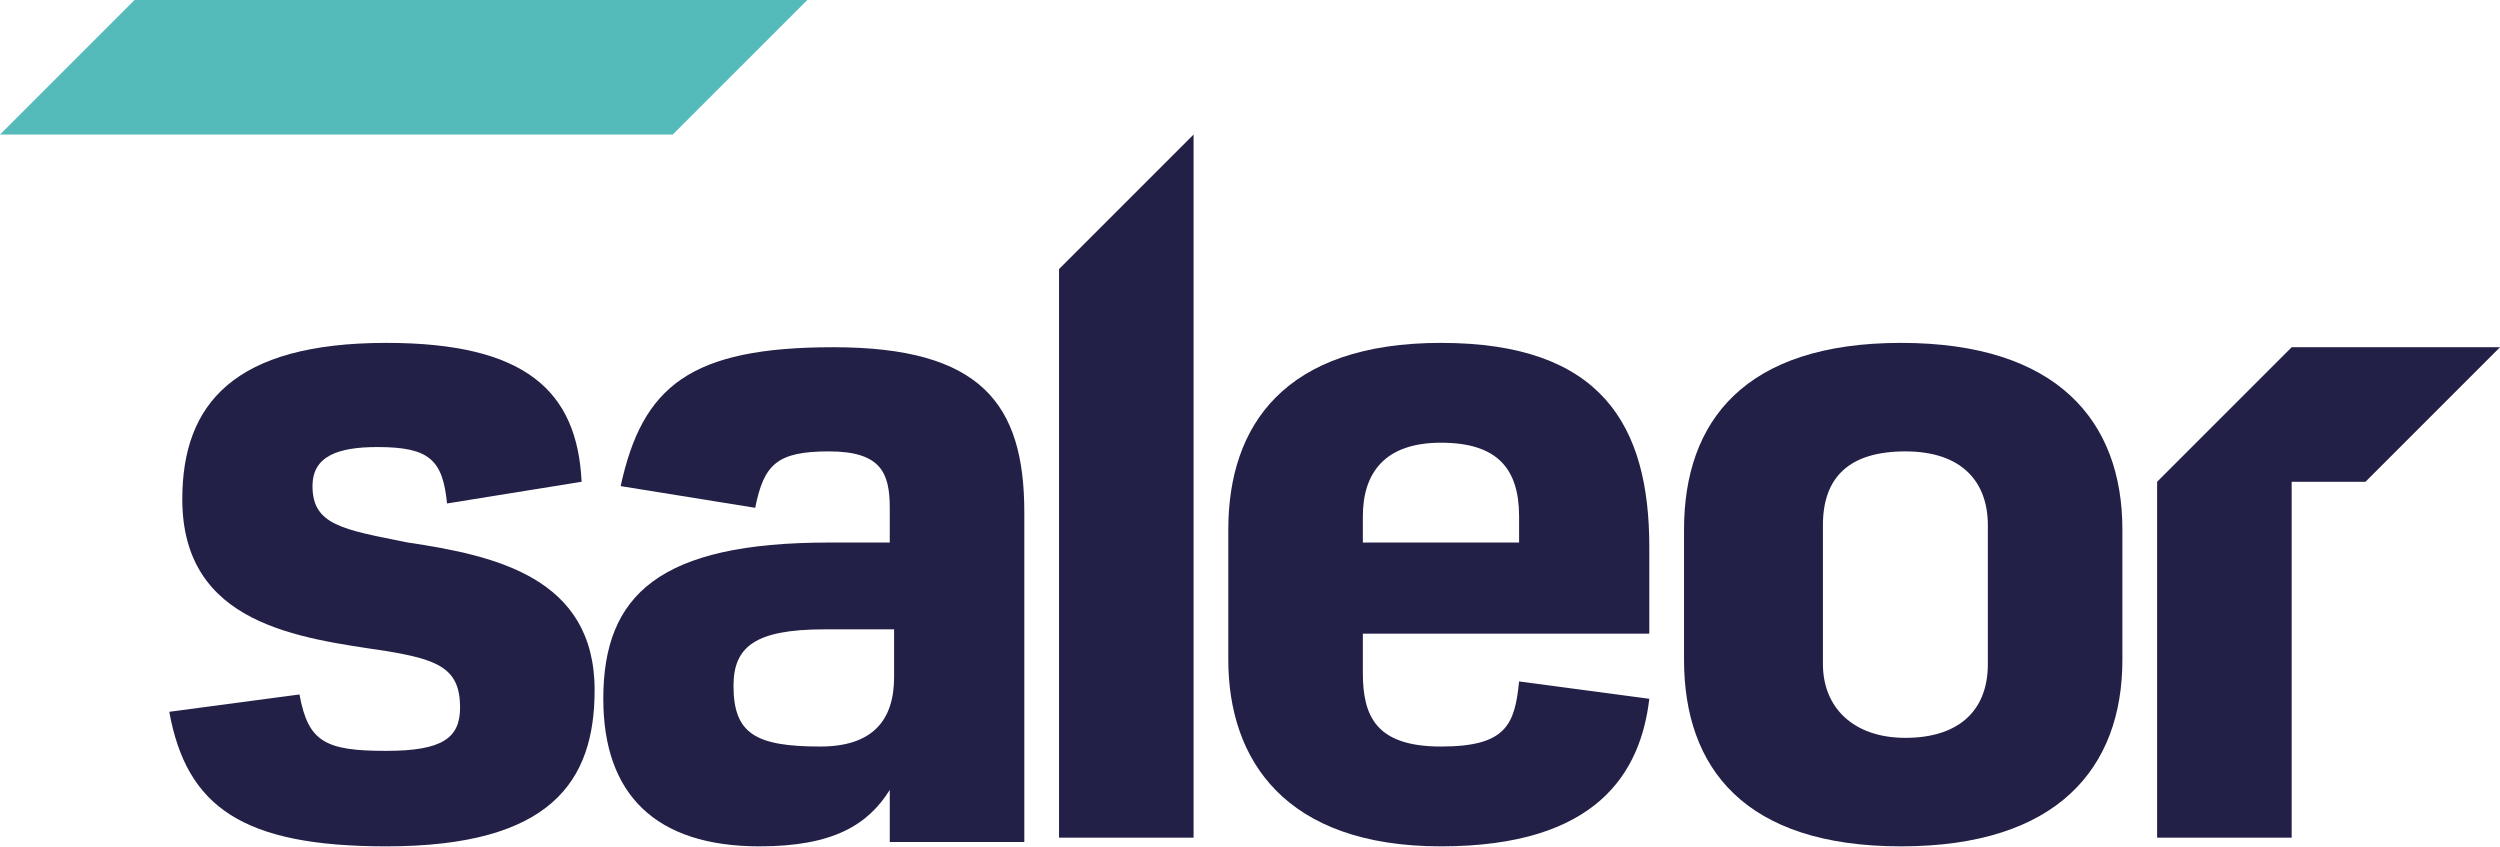
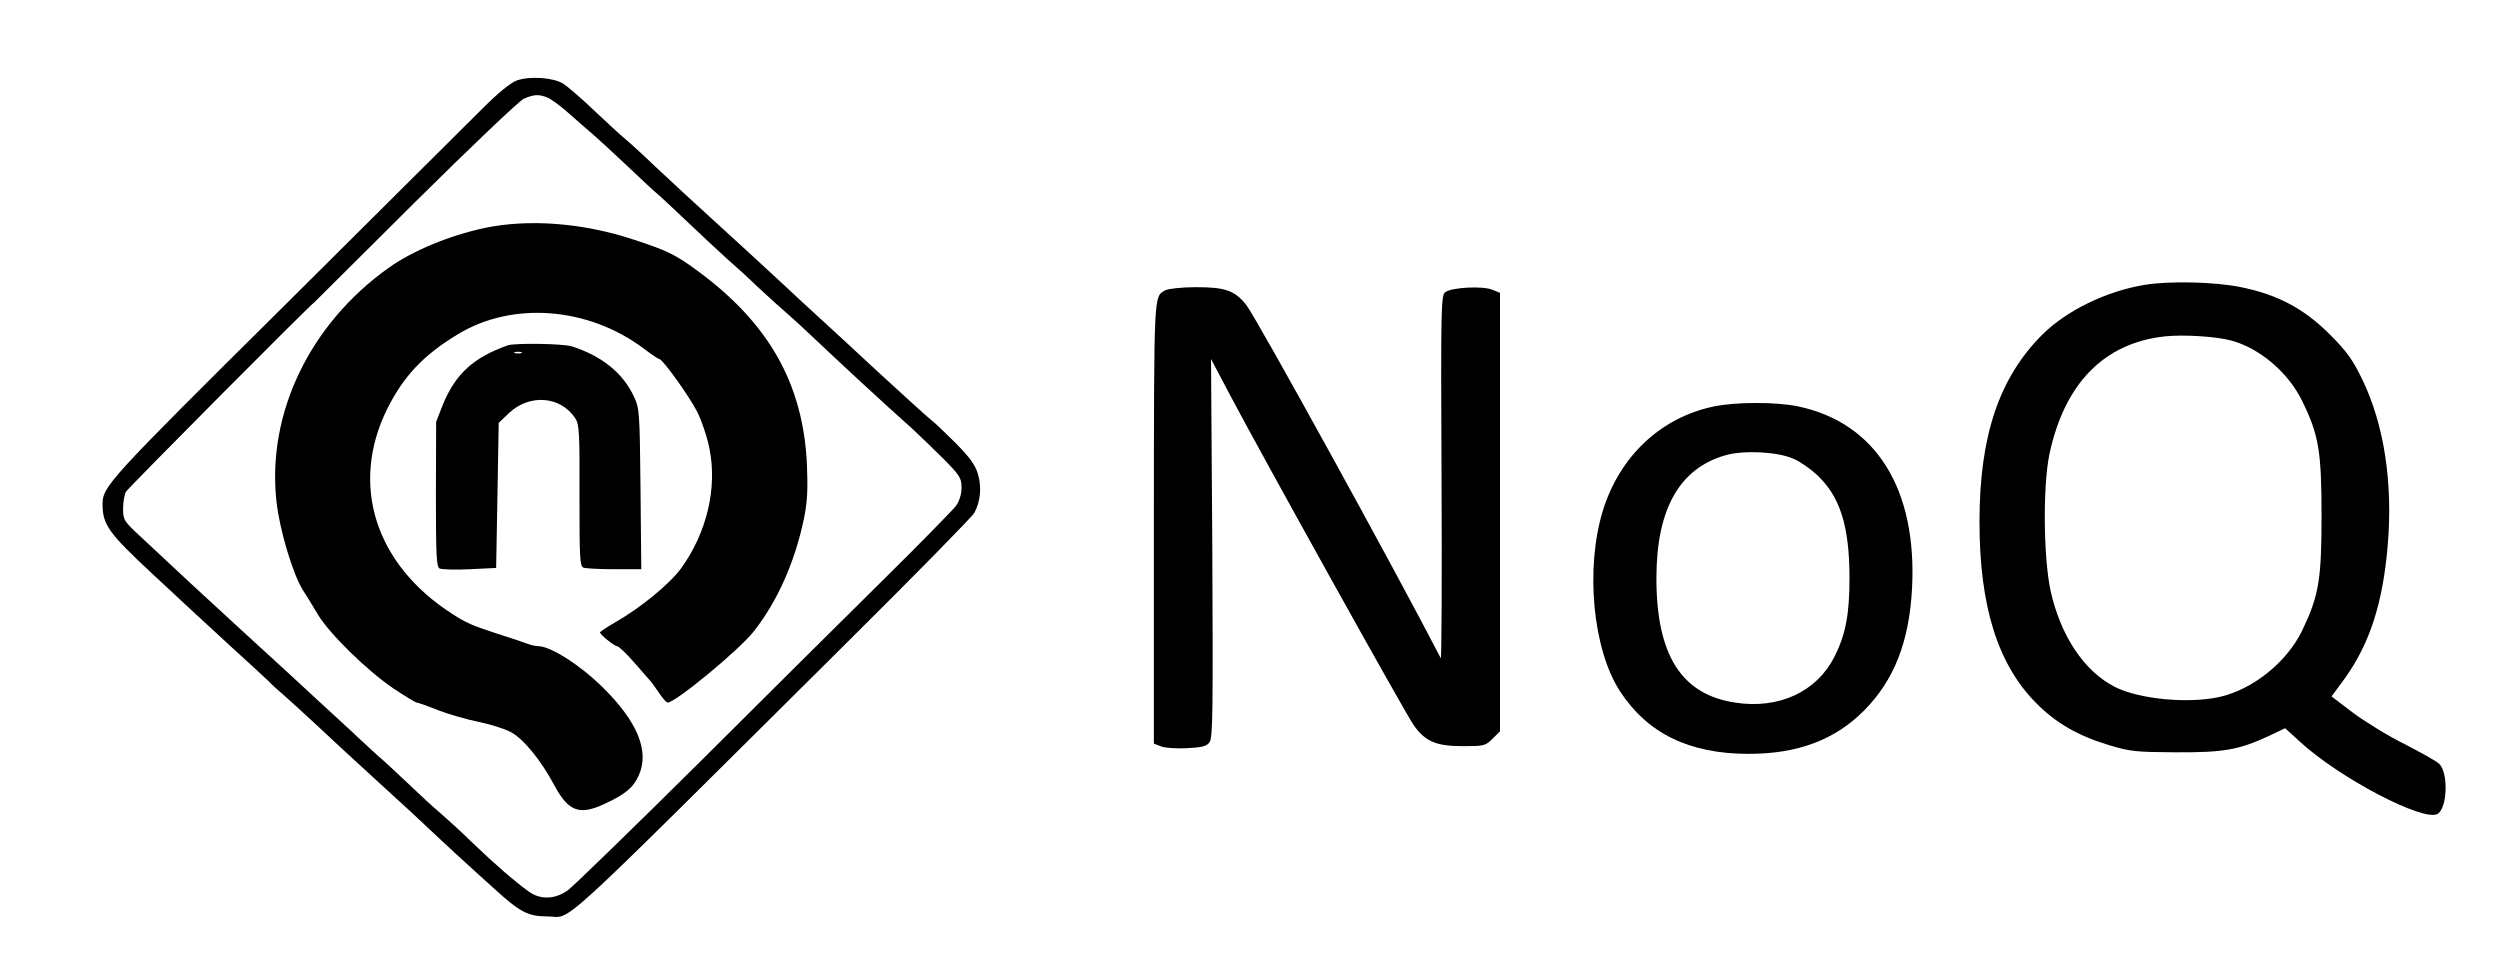
- <svg xmlns="http://www.w3.org/2000/svg" enable-background="new 20 0 57.6 19.5" viewBox="0 0 57.6 19.5">
-   <path d="m15.5 3.1h-15.5l3.1-3.1h15.5z" fill="#54baba" />
-   <g fill="#222046">
-     <path d="m8.9 19.5c3.8 0 4.8-1.5 4.8-3.6 0-2.6-2.3-3.1-4.3-3.4-1.5-.3-2.2-.4-2.2-1.3 0-.7.6-.9 1.5-.9 1.2 0 1.5.3 1.6 1.3l3.1-.5c-.1-2.1-1.3-3.2-4.5-3.2-3.5 0-4.7 1.4-4.7 3.6 0 2.9 2.7 3.2 4.7 3.5 1.2.2 1.7.4 1.7 1.3 0 .7-.4 1-1.7 1-1.4 0-1.8-.2-2-1.3l-3 .4c.4 2.2 1.7 3.1 5 3.1z" />
-     <path d="m17.5 19.5c1.7 0 2.5-.5 3-1.3v1.2h3.1v-7.6c0-2.5-1-3.8-4.4-3.8-3.3 0-4.4.9-4.9 3.2l3.1.5c.2-1 .5-1.3 1.7-1.3s1.4.5 1.4 1.3v.8h-1.4c-3.9 0-5.2 1.2-5.2 3.6 0 2.2 1.2 3.4 3.6 3.4zm1.4-2.3c-1.5 0-2-.3-2-1.4 0-.9.5-1.3 2.1-1.3h1.6v1.1c0 1-.5 1.6-1.7 1.6z" />
-     <path d="m24.4 19.3h3.1v-16.2l-3.1 3.1z" />
-     <path d="m33.2 19.5c3.6 0 4.6-1.7 4.8-3.4l-3-.4c-.1 1-.3 1.5-1.8 1.5s-1.8-.7-1.8-1.7v-.9h6.6v-2c0-2.8-1.1-4.7-4.8-4.7-3.6 0-4.9 1.9-4.9 4.3v3c0 2.3 1.3 4.3 4.9 4.3zm-1.8-7v-.6c0-1 .5-1.7 1.8-1.7s1.8.6 1.8 1.7v.6z" />
-     <path d="m43.8 7.9c-3.6 0-5 1.8-5 4.3v3c0 2.5 1.4 4.3 5 4.3s5.1-1.8 5.1-4.3v-3c0-2.5-1.5-4.3-5.1-4.3zm2 7.4c0 1.1-.7 1.7-1.9 1.7s-1.9-.7-1.9-1.7v-3.2c0-1.1.6-1.7 1.9-1.7s1.9.7 1.9 1.7z" />
-     <path d="m52.8 8-3.1 3.1v8.2h3.1v-8.2h1.7l3.1-3.1z" />
+ <svg xmlns="http://www.w3.org/2000/svg" version="1.0" width="975pt" height="374pt" viewBox="0 0 975 374" preserveAspectRatio="xMidYMid meet">
+   <g transform="translate(0,374) scale(0.1,-0.1)" fill="#000000" stroke="none">
+     <path d="M2015 3426 c-25 -10 -72 -48 -130 -106 -49 -49 -397 -395 -772 -768 -693 -687 -713 -709 -713 -779 0 -79 24 -112 190 -267 47 -43 105 -98 130 -121 25 -23 106 -98 180 -166 74 -67 142 -130 150 -138 8 -9 35 -34 60 -55 25 -22 81 -73 126 -115 44 -42 150 -139 234 -216 85 -77 192 -176 238 -220 47 -44 99 -92 116 -107 17 -16 65 -59 107 -97 98 -89 129 -105 204 -105 101 0 -9 -101 1171 1071 265 263 487 489 494 503 24 45 29 100 14 151 -11 37 -32 65 -87 121 -40 40 -84 82 -99 93 -14 11 -105 94 -202 183 -97 90 -202 187 -233 215 -32 29 -98 90 -148 137 -50 47 -161 148 -245 225 -85 77 -195 179 -245 226 -49 47 -103 96 -120 110 -16 13 -70 63 -120 110 -49 47 -103 93 -119 103 -39 24 -131 30 -181 12z m119 -66 c14 -5 55 -35 90 -67 36 -32 78 -68 93 -81 15 -13 73 -66 128 -118 55 -52 109 -103 121 -112 11 -9 65 -60 120 -112 55 -52 122 -115 149 -139 28 -24 82 -73 120 -110 39 -36 86 -79 105 -95 19 -16 73 -65 120 -110 84 -80 272 -254 380 -350 30 -28 85 -81 123 -119 60 -61 67 -72 67 -108 0 -26 -8 -52 -21 -71 -12 -16 -138 -145 -281 -286 -143 -141 -470 -466 -726 -721 -257 -255 -485 -476 -506 -492 -50 -37 -109 -39 -154 -6 -55 40 -125 100 -217 188 -49 48 -108 101 -130 120 -22 18 -76 68 -120 110 -44 42 -100 94 -125 115 -24 22 -58 53 -75 69 -17 17 -83 77 -146 135 -63 58 -116 107 -119 110 -3 3 -88 81 -190 174 -170 156 -222 204 -398 369 -58 54 -62 60 -62 103 0 25 5 54 11 66 7 13 726 737 734 738 0 0 177 176 393 391 217 215 408 397 425 404 39 17 58 18 91 5z" />
+     <path d="M1890 2851 c-139 -30 -281 -89 -375 -156 -307 -219 -474 -567 -437 -909 12 -112 65 -289 105 -350 12 -19 38 -60 57 -93 45 -75 193 -220 296 -289 45 -30 85 -54 89 -54 5 0 42 -13 84 -30 42 -16 112 -36 156 -45 44 -9 100 -26 125 -39 50 -25 120 -111 172 -209 55 -102 98 -118 196 -72 82 38 113 64 134 113 41 93 -6 208 -141 341 -88 87 -204 161 -252 161 -10 0 -28 4 -41 9 -13 5 -66 23 -120 40 -97 32 -119 41 -173 76 -302 193 -401 505 -255 800 64 128 141 210 275 291 213 130 509 107 725 -55 30 -23 57 -41 61 -41 13 0 117 -145 148 -206 17 -33 39 -98 48 -144 31 -154 -11 -329 -111 -467 -46 -62 -158 -154 -260 -212 -31 -18 -56 -35 -56 -37 0 -9 55 -53 66 -54 7 0 36 -28 65 -61 30 -34 59 -67 64 -73 6 -6 21 -28 35 -48 14 -21 29 -38 34 -38 30 0 278 204 336 278 93 118 161 273 196 442 13 66 15 113 11 210 -15 314 -149 550 -427 754 -85 63 -119 79 -247 121 -199 66 -410 82 -583 46z" />
+     <path d="M1980 2393 c-133 -47 -203 -111 -252 -229 l-27 -69 -1 -282 c0 -233 2 -283 14 -290 8 -4 61 -6 118 -3 l103 5 5 283 5 283 41 39 c81 75 201 65 258 -22 15 -23 17 -57 16 -301 0 -243 1 -275 16 -281 8 -3 63 -6 120 -6 l105 0 -3 313 c-3 297 -4 314 -25 359 -43 93 -125 159 -242 197 -34 11 -223 14 -251 4z m53 -30 c-7 -2 -19 -2 -25 0 -7 3 -2 5 12 5 14 0 19 -2 13 -5z" />
+     <path d="M8364 2629 c-151 -25 -304 -100 -399 -194 -169 -169 -245 -396 -245 -730 0 -329 71 -555 220 -706 78 -79 163 -128 285 -165 82 -25 105 -27 260 -28 187 -1 245 9 364 64 l63 30 57 -52 c155 -143 485 -315 538 -282 38 24 42 160 6 195 -10 10 -71 44 -135 77 -65 32 -155 88 -201 122 l-84 64 53 72 c96 135 147 291 166 516 21 245 -14 472 -99 648 -38 78 -60 109 -127 176 -100 100 -203 155 -346 184 -101 21 -280 25 -376 9z m341 -218 c109 -30 220 -125 273 -234 65 -132 76 -196 76 -447 0 -250 -10 -312 -75 -448 -60 -125 -195 -233 -327 -261 -123 -26 -311 -7 -404 40 -121 62 -212 200 -251 376 -28 134 -30 408 -4 533 59 275 213 432 449 458 72 8 204 0 263 -17z" />
+     <path d="M4545 2608 c-46 -26 -44 2 -45 -906 l0 -862 28 -11 c15 -6 60 -9 100 -7 59 3 77 7 89 23 13 18 14 113 11 757 l-5 738 69 -131 c120 -228 689 -1252 722 -1298 45 -63 87 -81 191 -81 82 0 88 1 116 29 l29 29 0 855 0 855 -30 12 c-38 16 -162 9 -184 -10 -16 -12 -17 -67 -14 -726 2 -392 0 -707 -3 -701 -178 345 -719 1327 -758 1377 -45 57 -82 70 -196 70 -56 0 -109 -6 -120 -12z" />
+     <path d="M6680 2154 c-205 -44 -364 -195 -429 -406 -69 -226 -39 -541 67 -704 108 -165 270 -244 502 -244 192 0 337 55 450 169 117 118 176 268 187 477 20 387 -141 645 -444 709 -85 18 -247 18 -333 -1z m314 -203 c25 -10 66 -39 91 -62 91 -84 128 -200 128 -404 0 -141 -15 -220 -59 -307 -69 -136 -217 -205 -388 -178 -209 32 -306 186 -306 485 0 270 90 429 271 480 71 20 203 13 263 -14z" />
  </g>
</svg>
